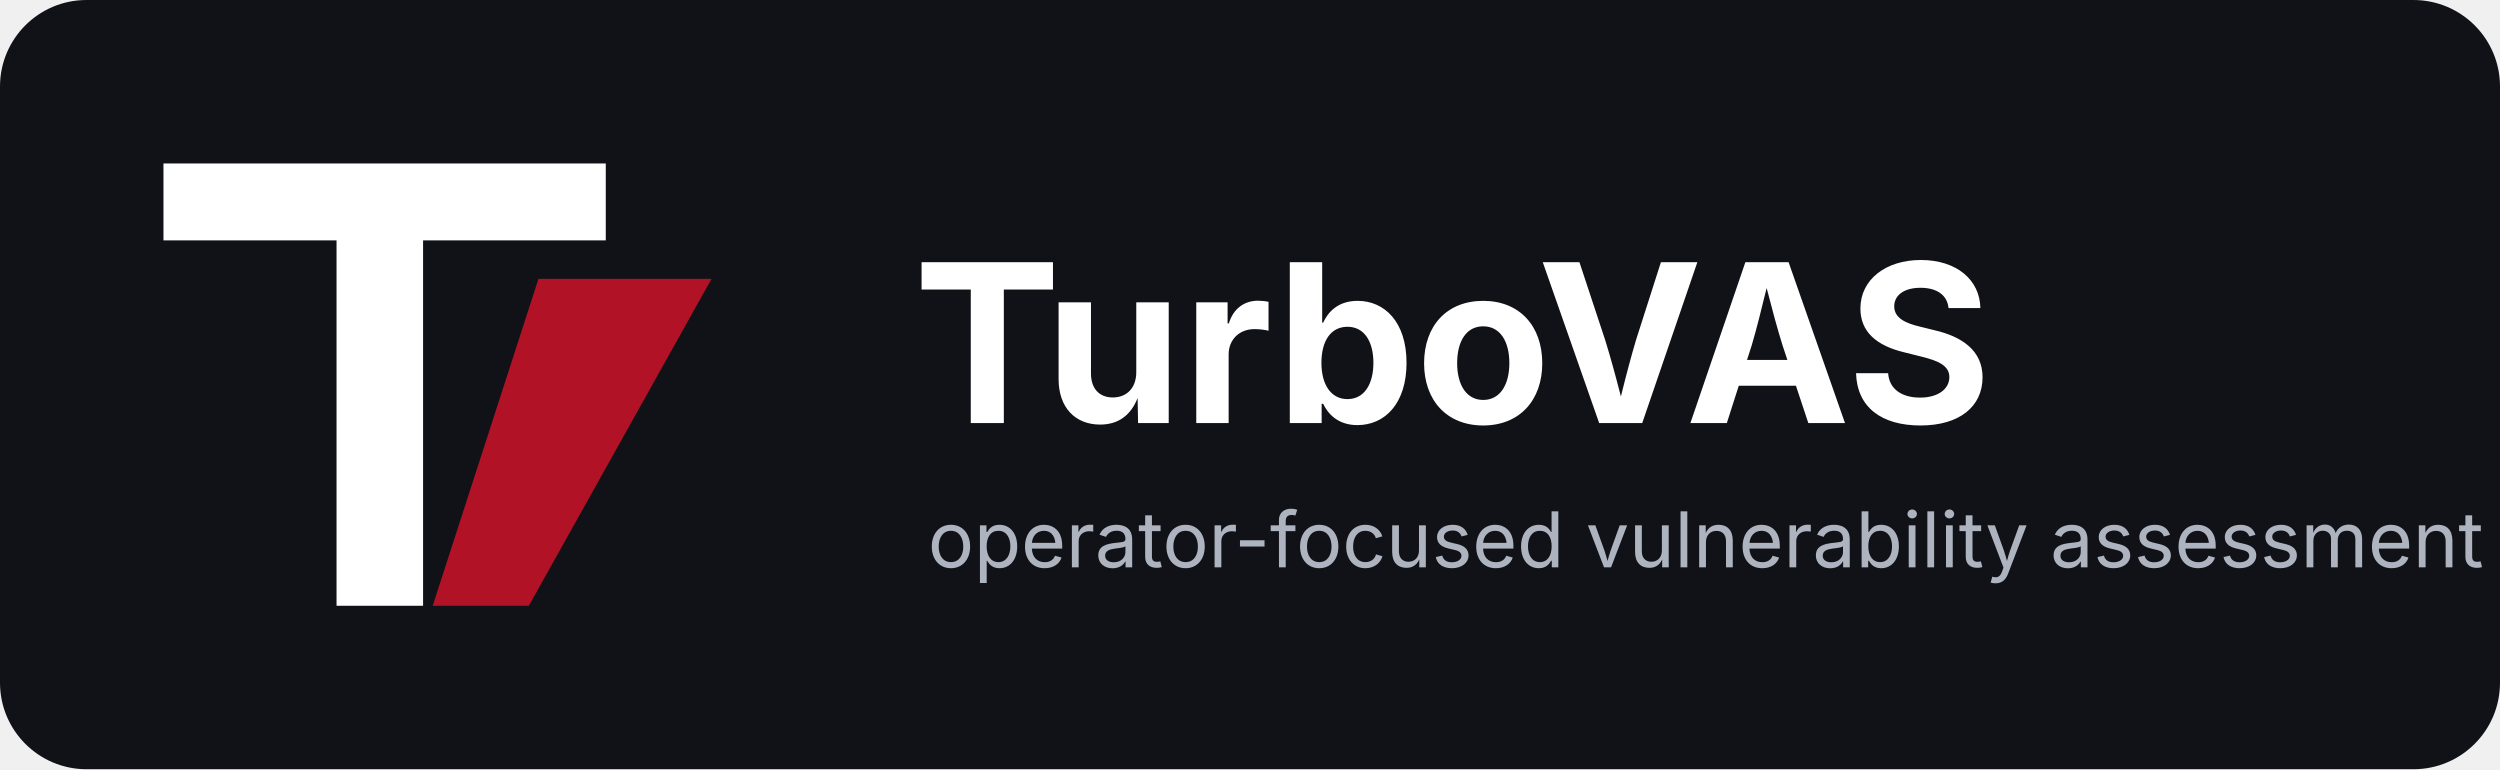
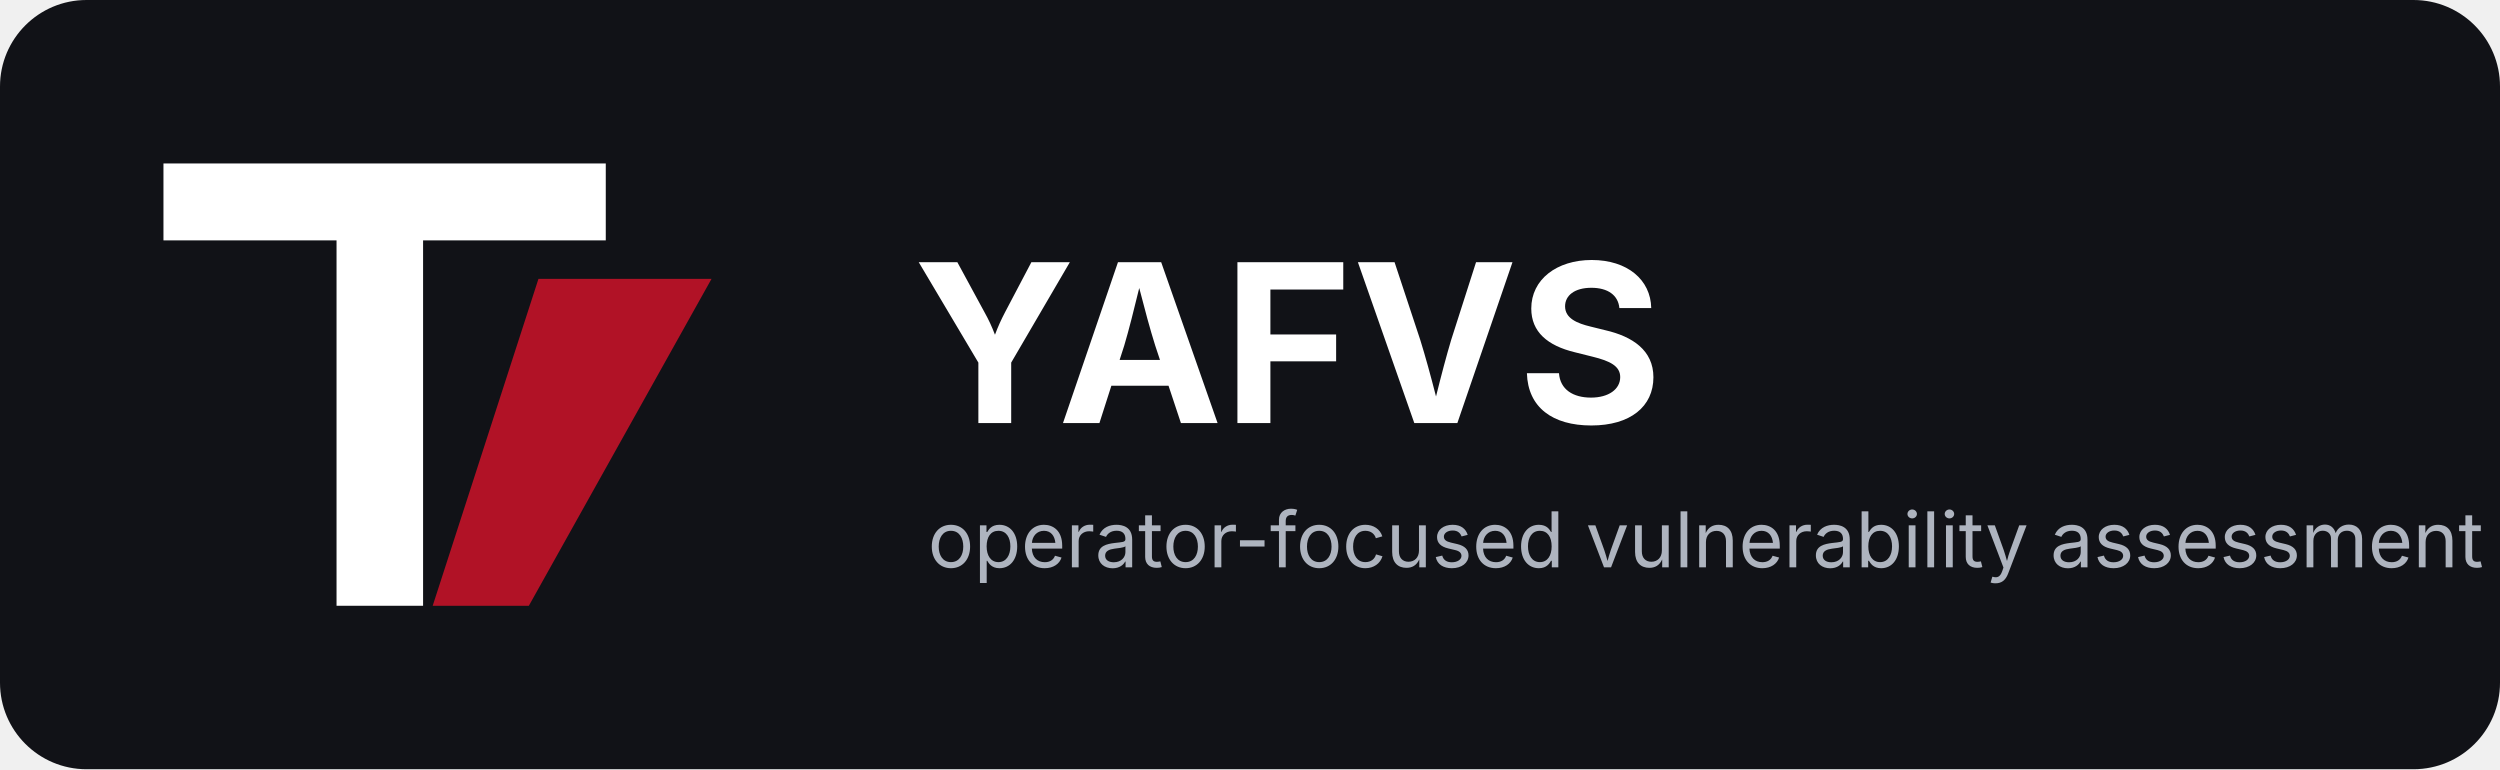
- <svg xmlns="http://www.w3.org/2000/svg" viewBox="0 0 520 160" role="img" aria-label="TurboVAS">
+ <svg xmlns="http://www.w3.org/2000/svg" viewBox="0 0 520 160" role="img" aria-label="YAFVS">
  <rect width="520" height="160" rx="18" fill="#111217" />
  <path d="M34 34h92v16H88v76H70V50H34z" fill="#fff" />
  <path d="M112 58h36l-38 68H90z" fill="#b11226" />
-   <text x="190" y="88" fill="#fff" font-family="Inter,Arial,sans-serif" font-size="46" font-weight="700">TurboVAS</text>
+   <text x="190" y="88" fill="#fff" font-family="Inter,Arial,sans-serif" font-size="46" font-weight="700">YAFVS</text>
  <text x="193" y="118" fill="#aeb4bf" font-family="Inter,Arial,sans-serif" font-size="16">operator-focused vulnerability assessment</text>
</svg>
